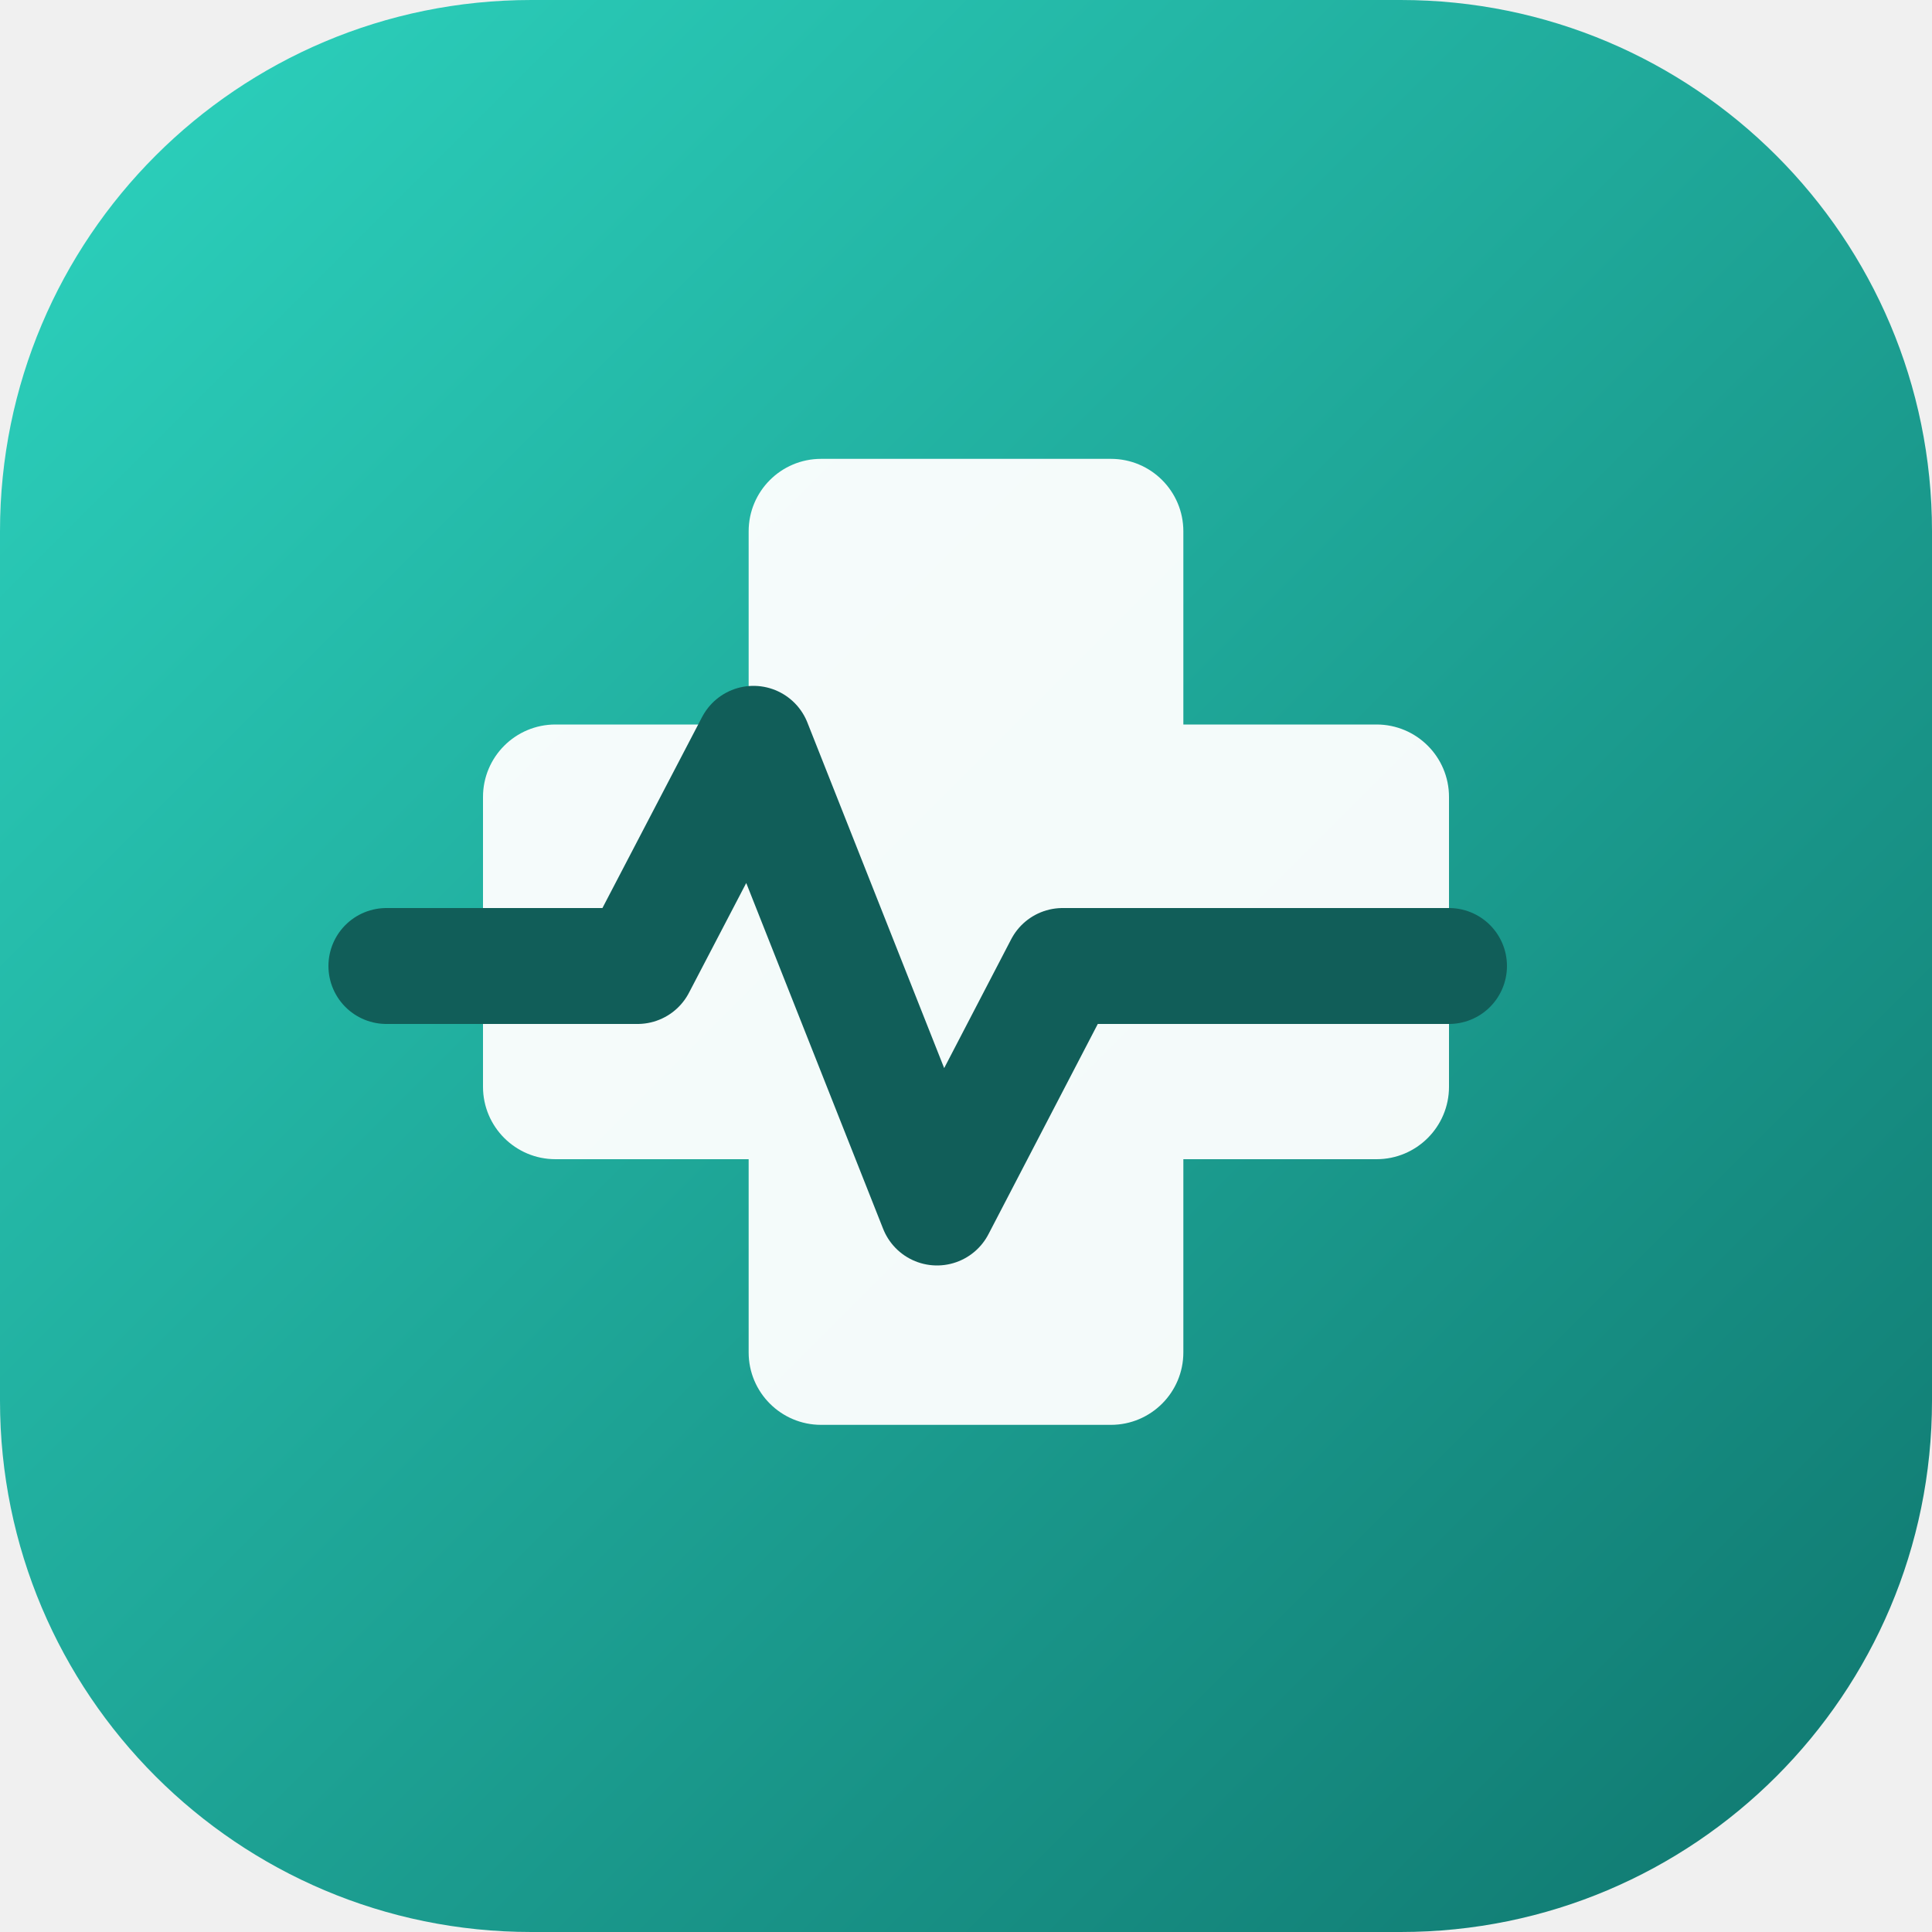
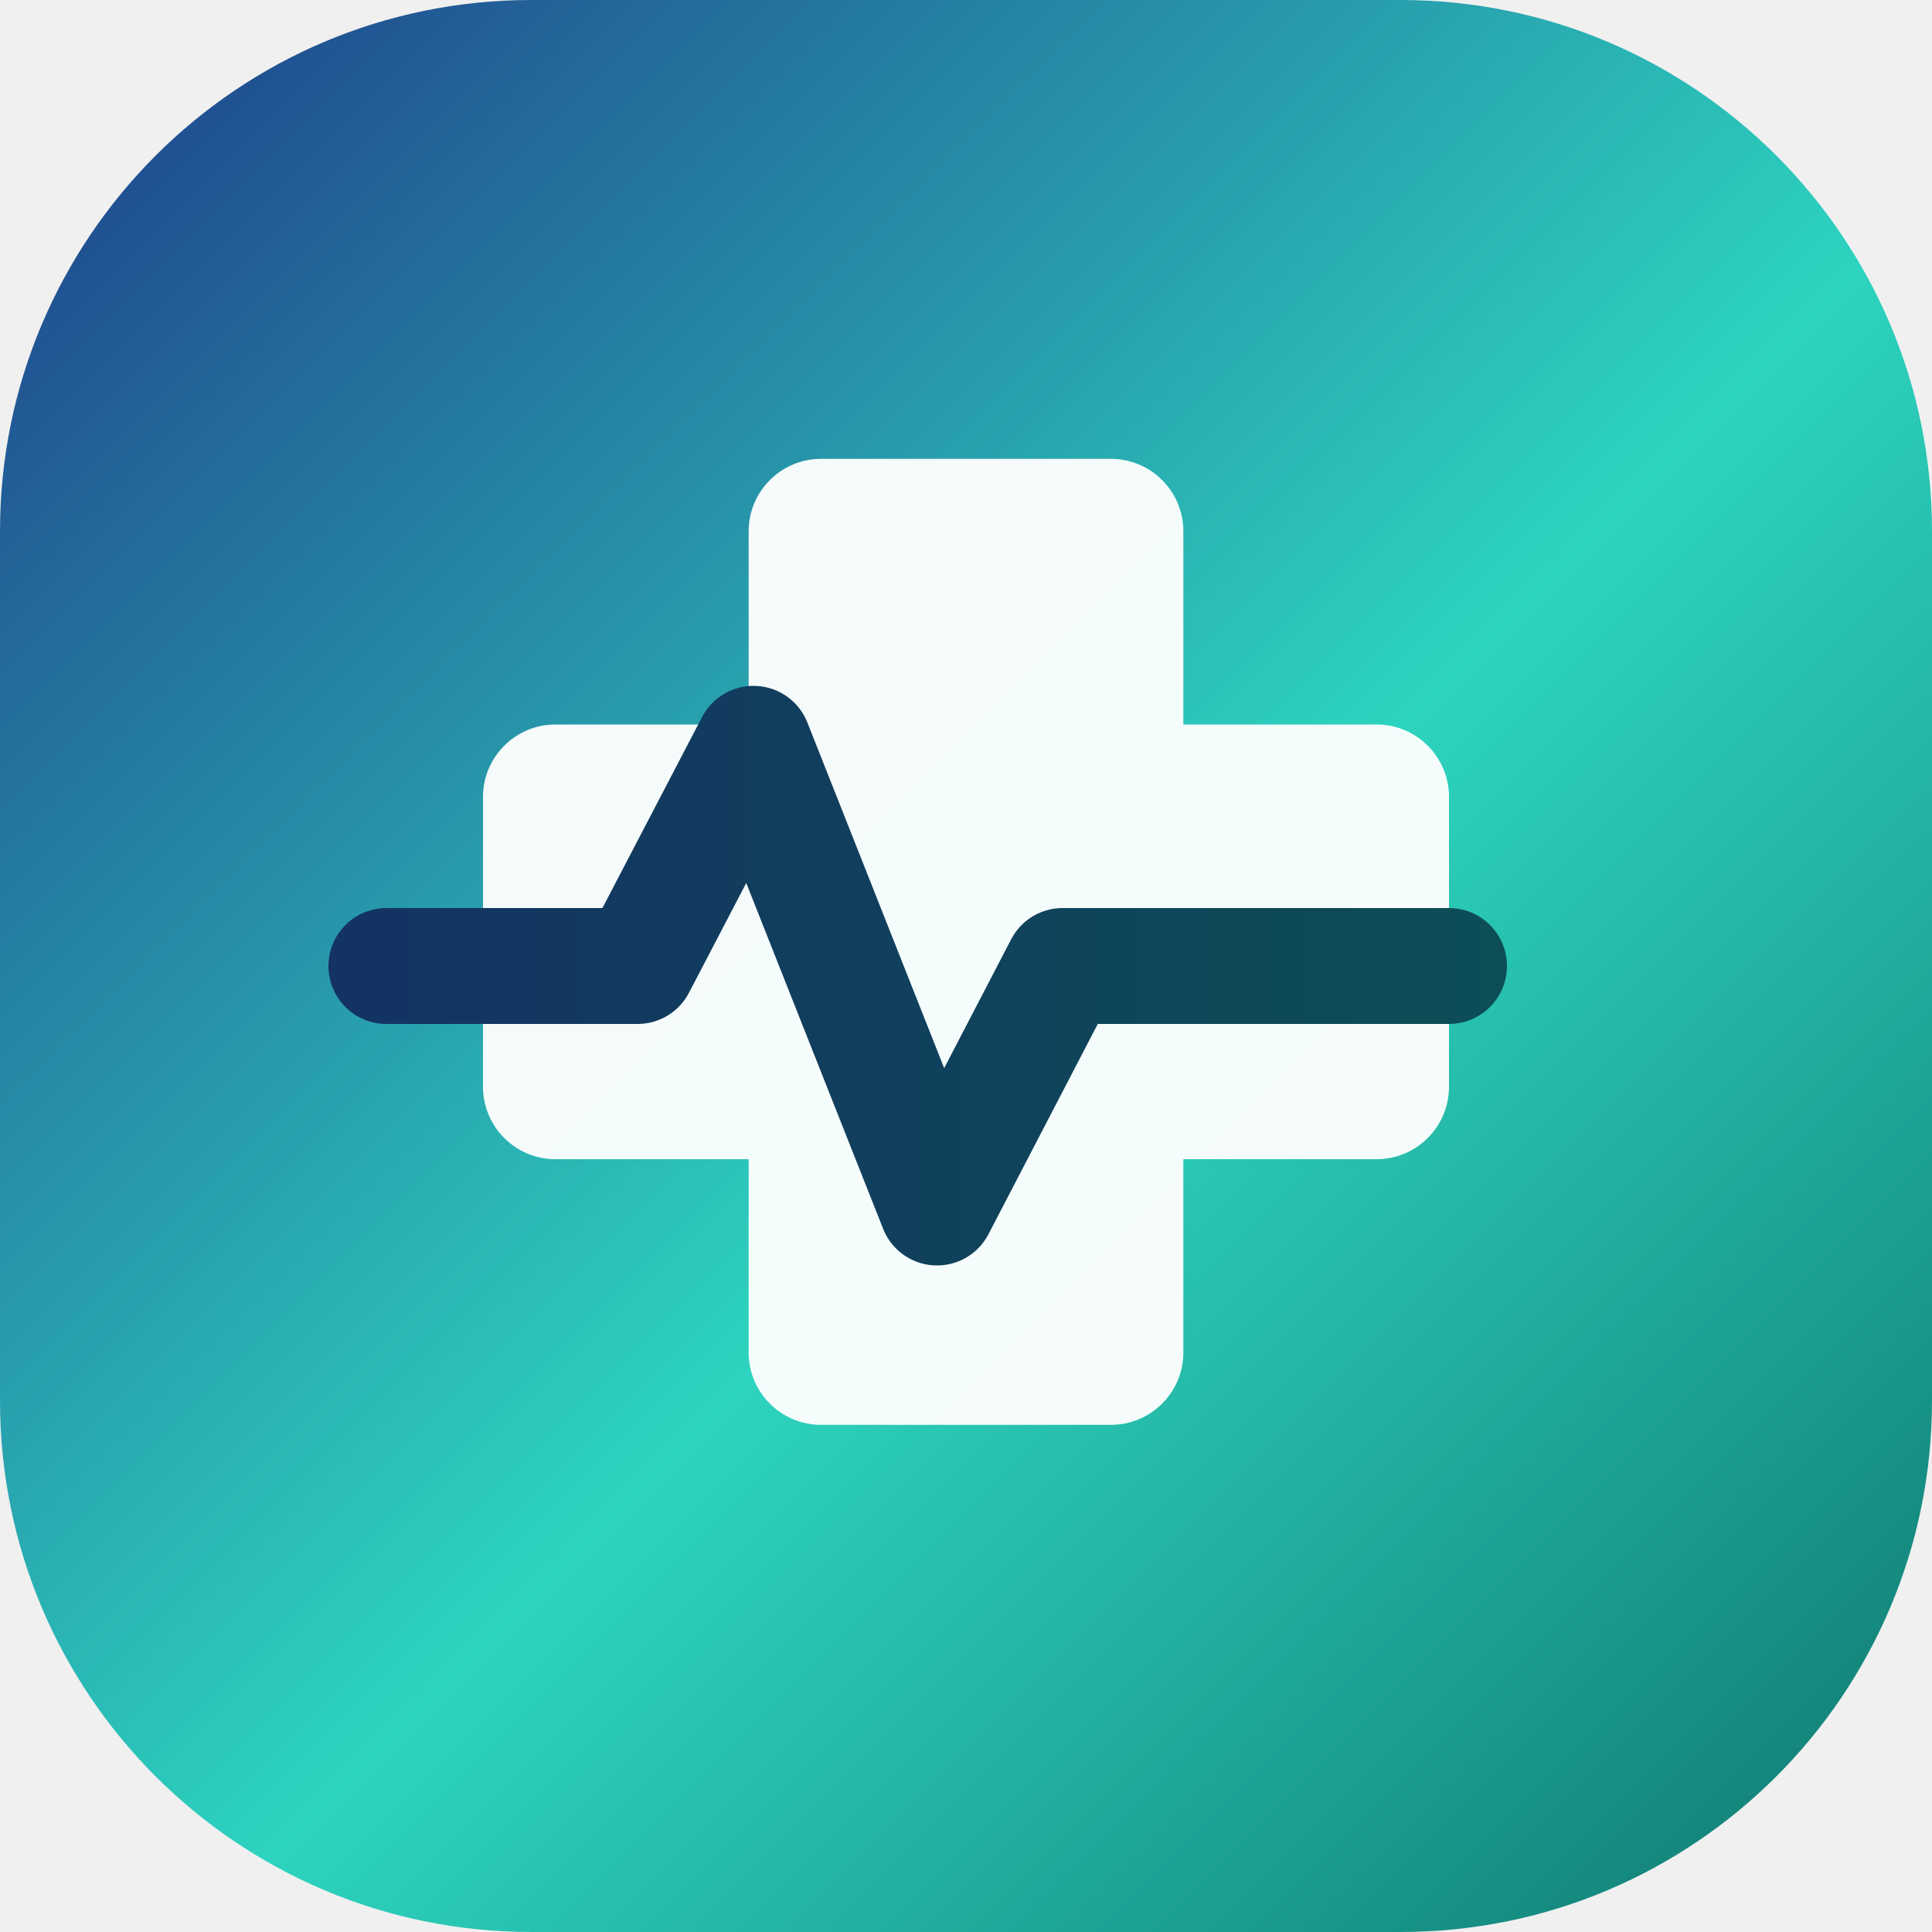
<svg xmlns="http://www.w3.org/2000/svg" viewBox="0 0 40 40" role="img" aria-label="eClinician">
  <defs>
    <linearGradient id="brand" x1="0" y1="0" x2="40" y2="40" gradientUnits="userSpaceOnUse">
-       <stop stop-color="#2dd4bf" />
+       <stop stop-color="#1e3a8a" />
+       <stop offset=".55" stop-color="#2dd4bf" />
      <stop offset="1" stop-color="#0f766e" />
+     </linearGradient>
+     <linearGradient id="pulse" x1="0" y1="0" x2="40" y2="0" gradientUnits="userSpaceOnUse">
+       <stop stop-color="#152b66" />
+       <stop offset="1" stop-color="#0b5852" />
    </linearGradient>
  </defs>
  <rect width="40" height="40" rx="11" fill="url(#brand)" />
  <path d="M17 9.5h6A1.5 1.5 0 0 1 24.5 11v4h4a1.5 1.5 0 0 1 1.5 1.5v6a1.5 1.5 0 0 1-1.5 1.5h-4v4a1.5 1.5 0 0 1-1.5 1.5h-6a1.5 1.5 0 0 1-1.5-1.5v-4h-4A1.5 1.5 0 0 1 10 22.5v-6a1.5 1.5 0 0 1 1.5-1.5h4v-4A1.5 1.5 0 0 1 17 9.5Z" fill="#fff" fill-opacity=".95" />
-   <path d="M8 20h5.2l2.4-4.6L19.4 25l2.6-5h8" fill="none" stroke="#115e59" stroke-width="2.4" stroke-linecap="round" stroke-linejoin="round" />
+   <path d="M8 20h5.2l2.4-4.6L19.4 25l2.6-5h8" fill="none" stroke="url(#pulse)" stroke-width="2.4" stroke-linecap="round" stroke-linejoin="round" />
</svg>
